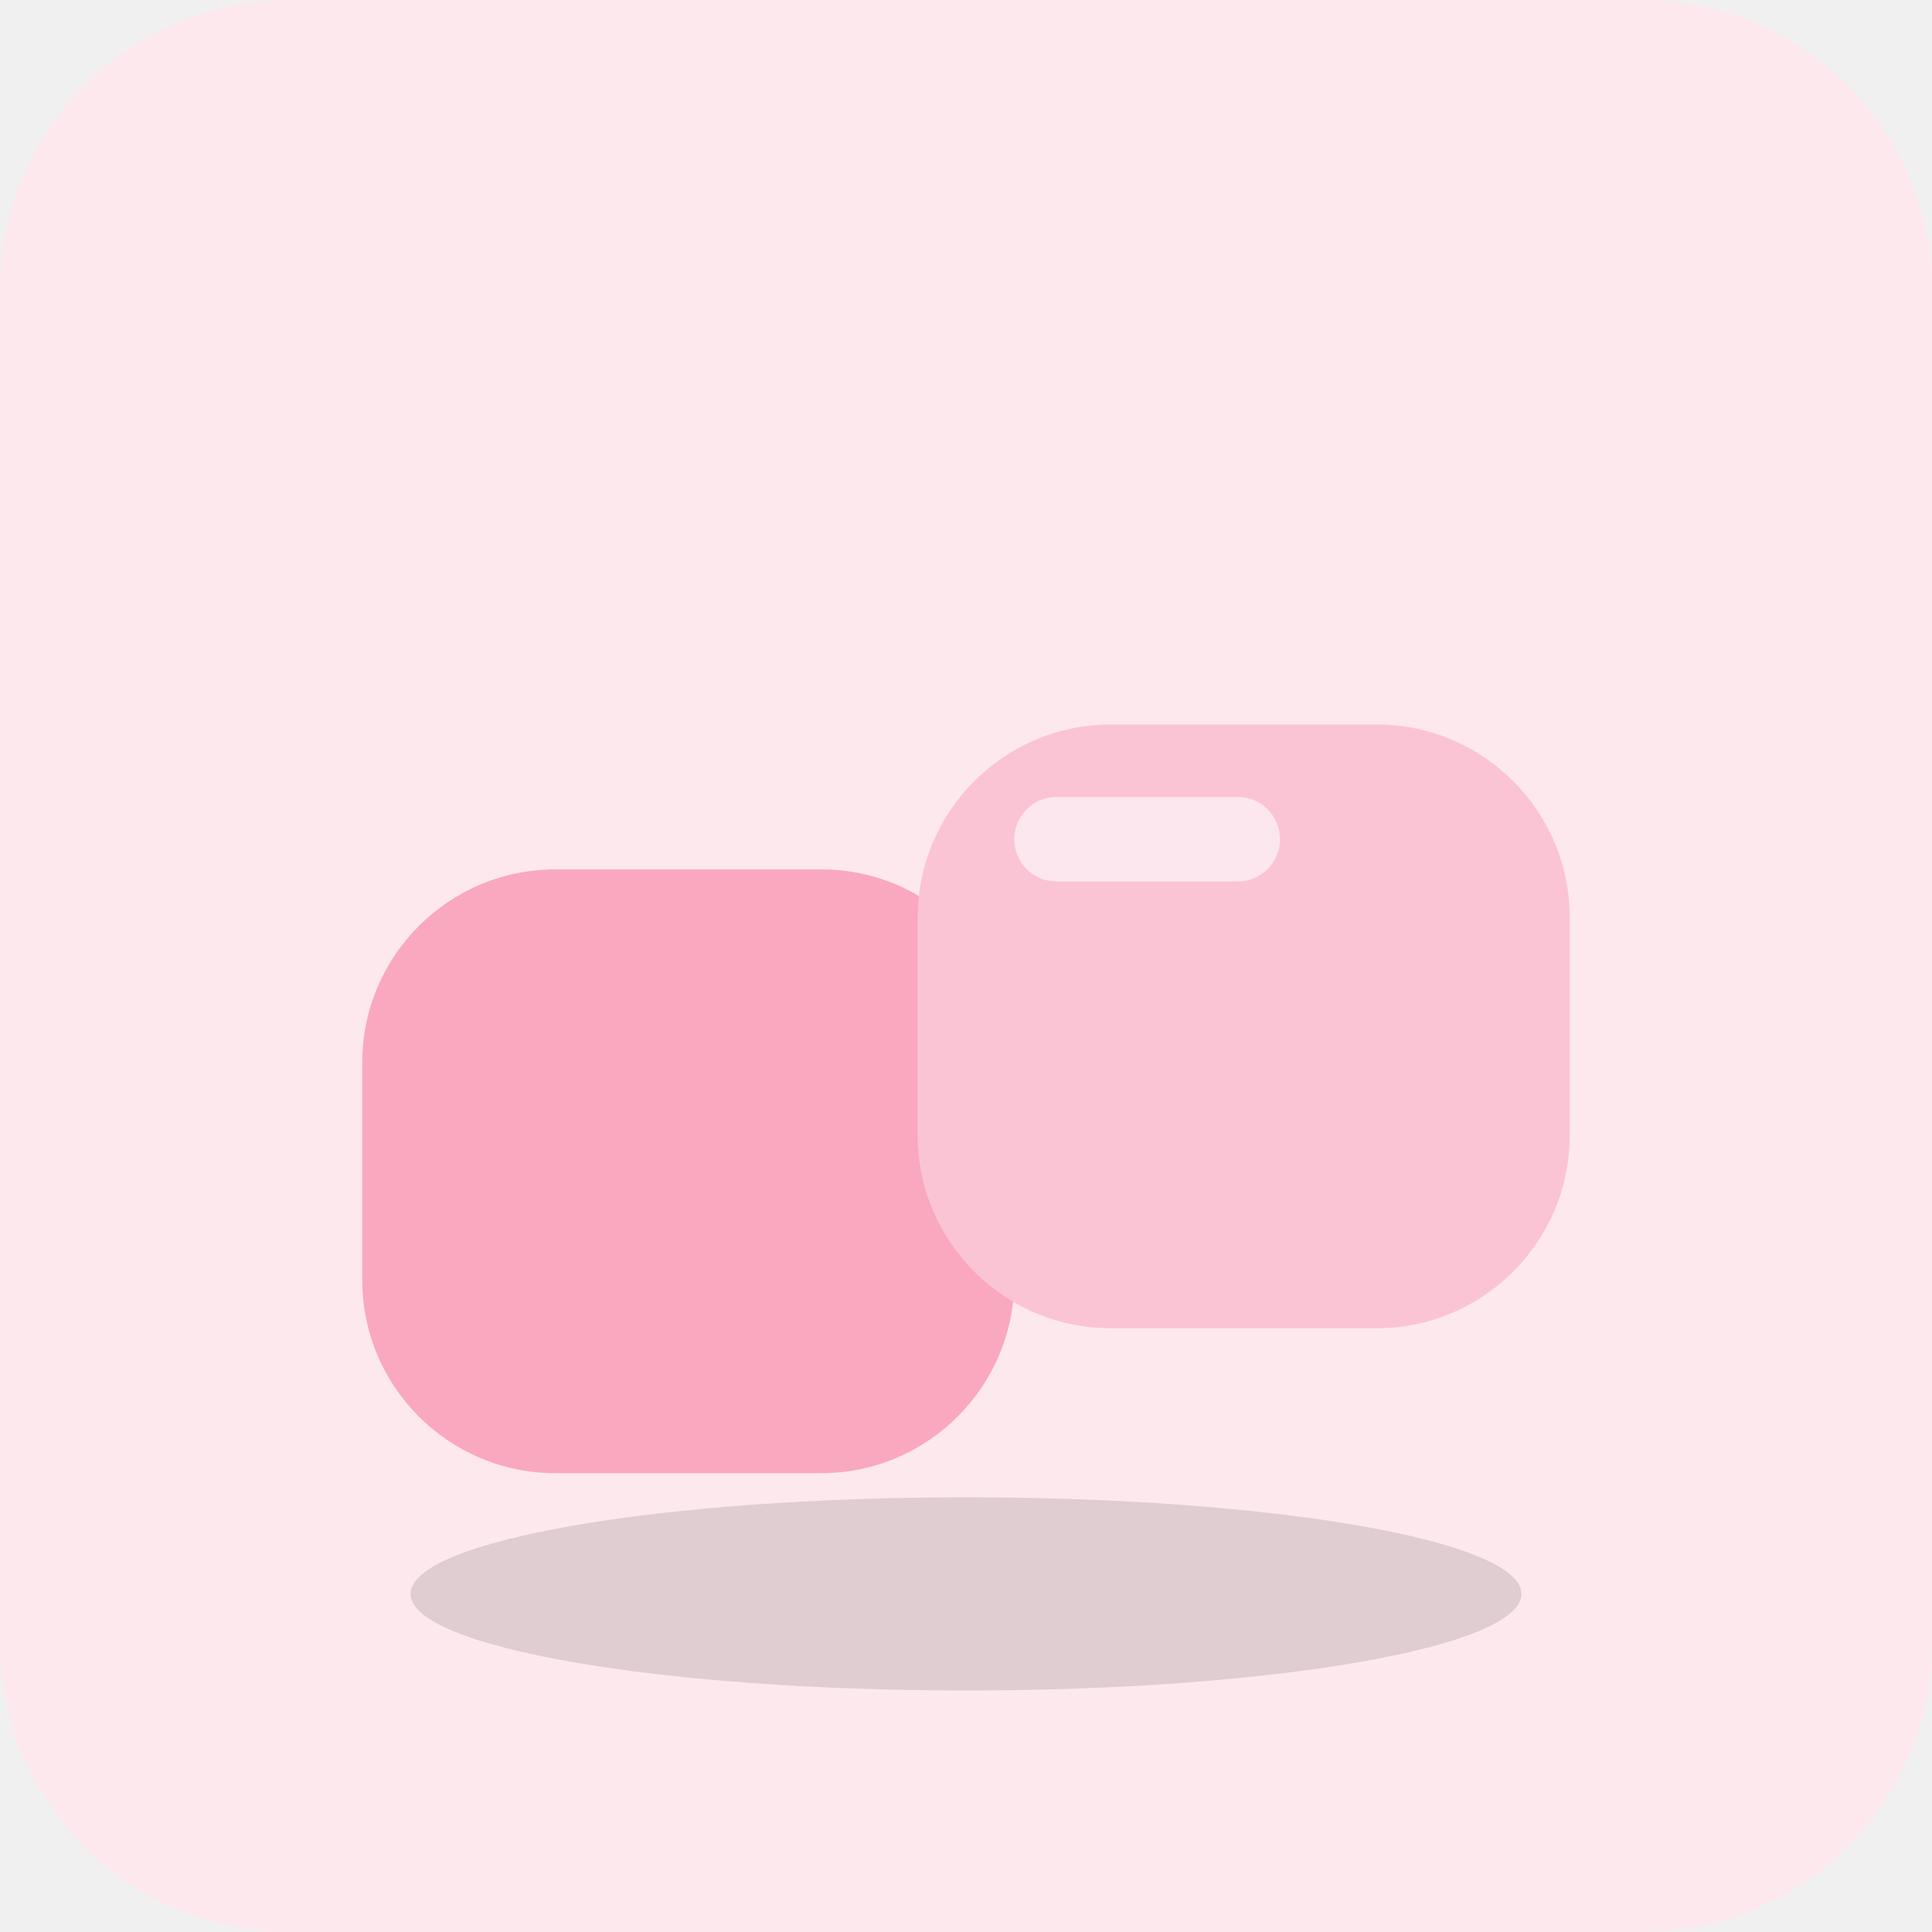
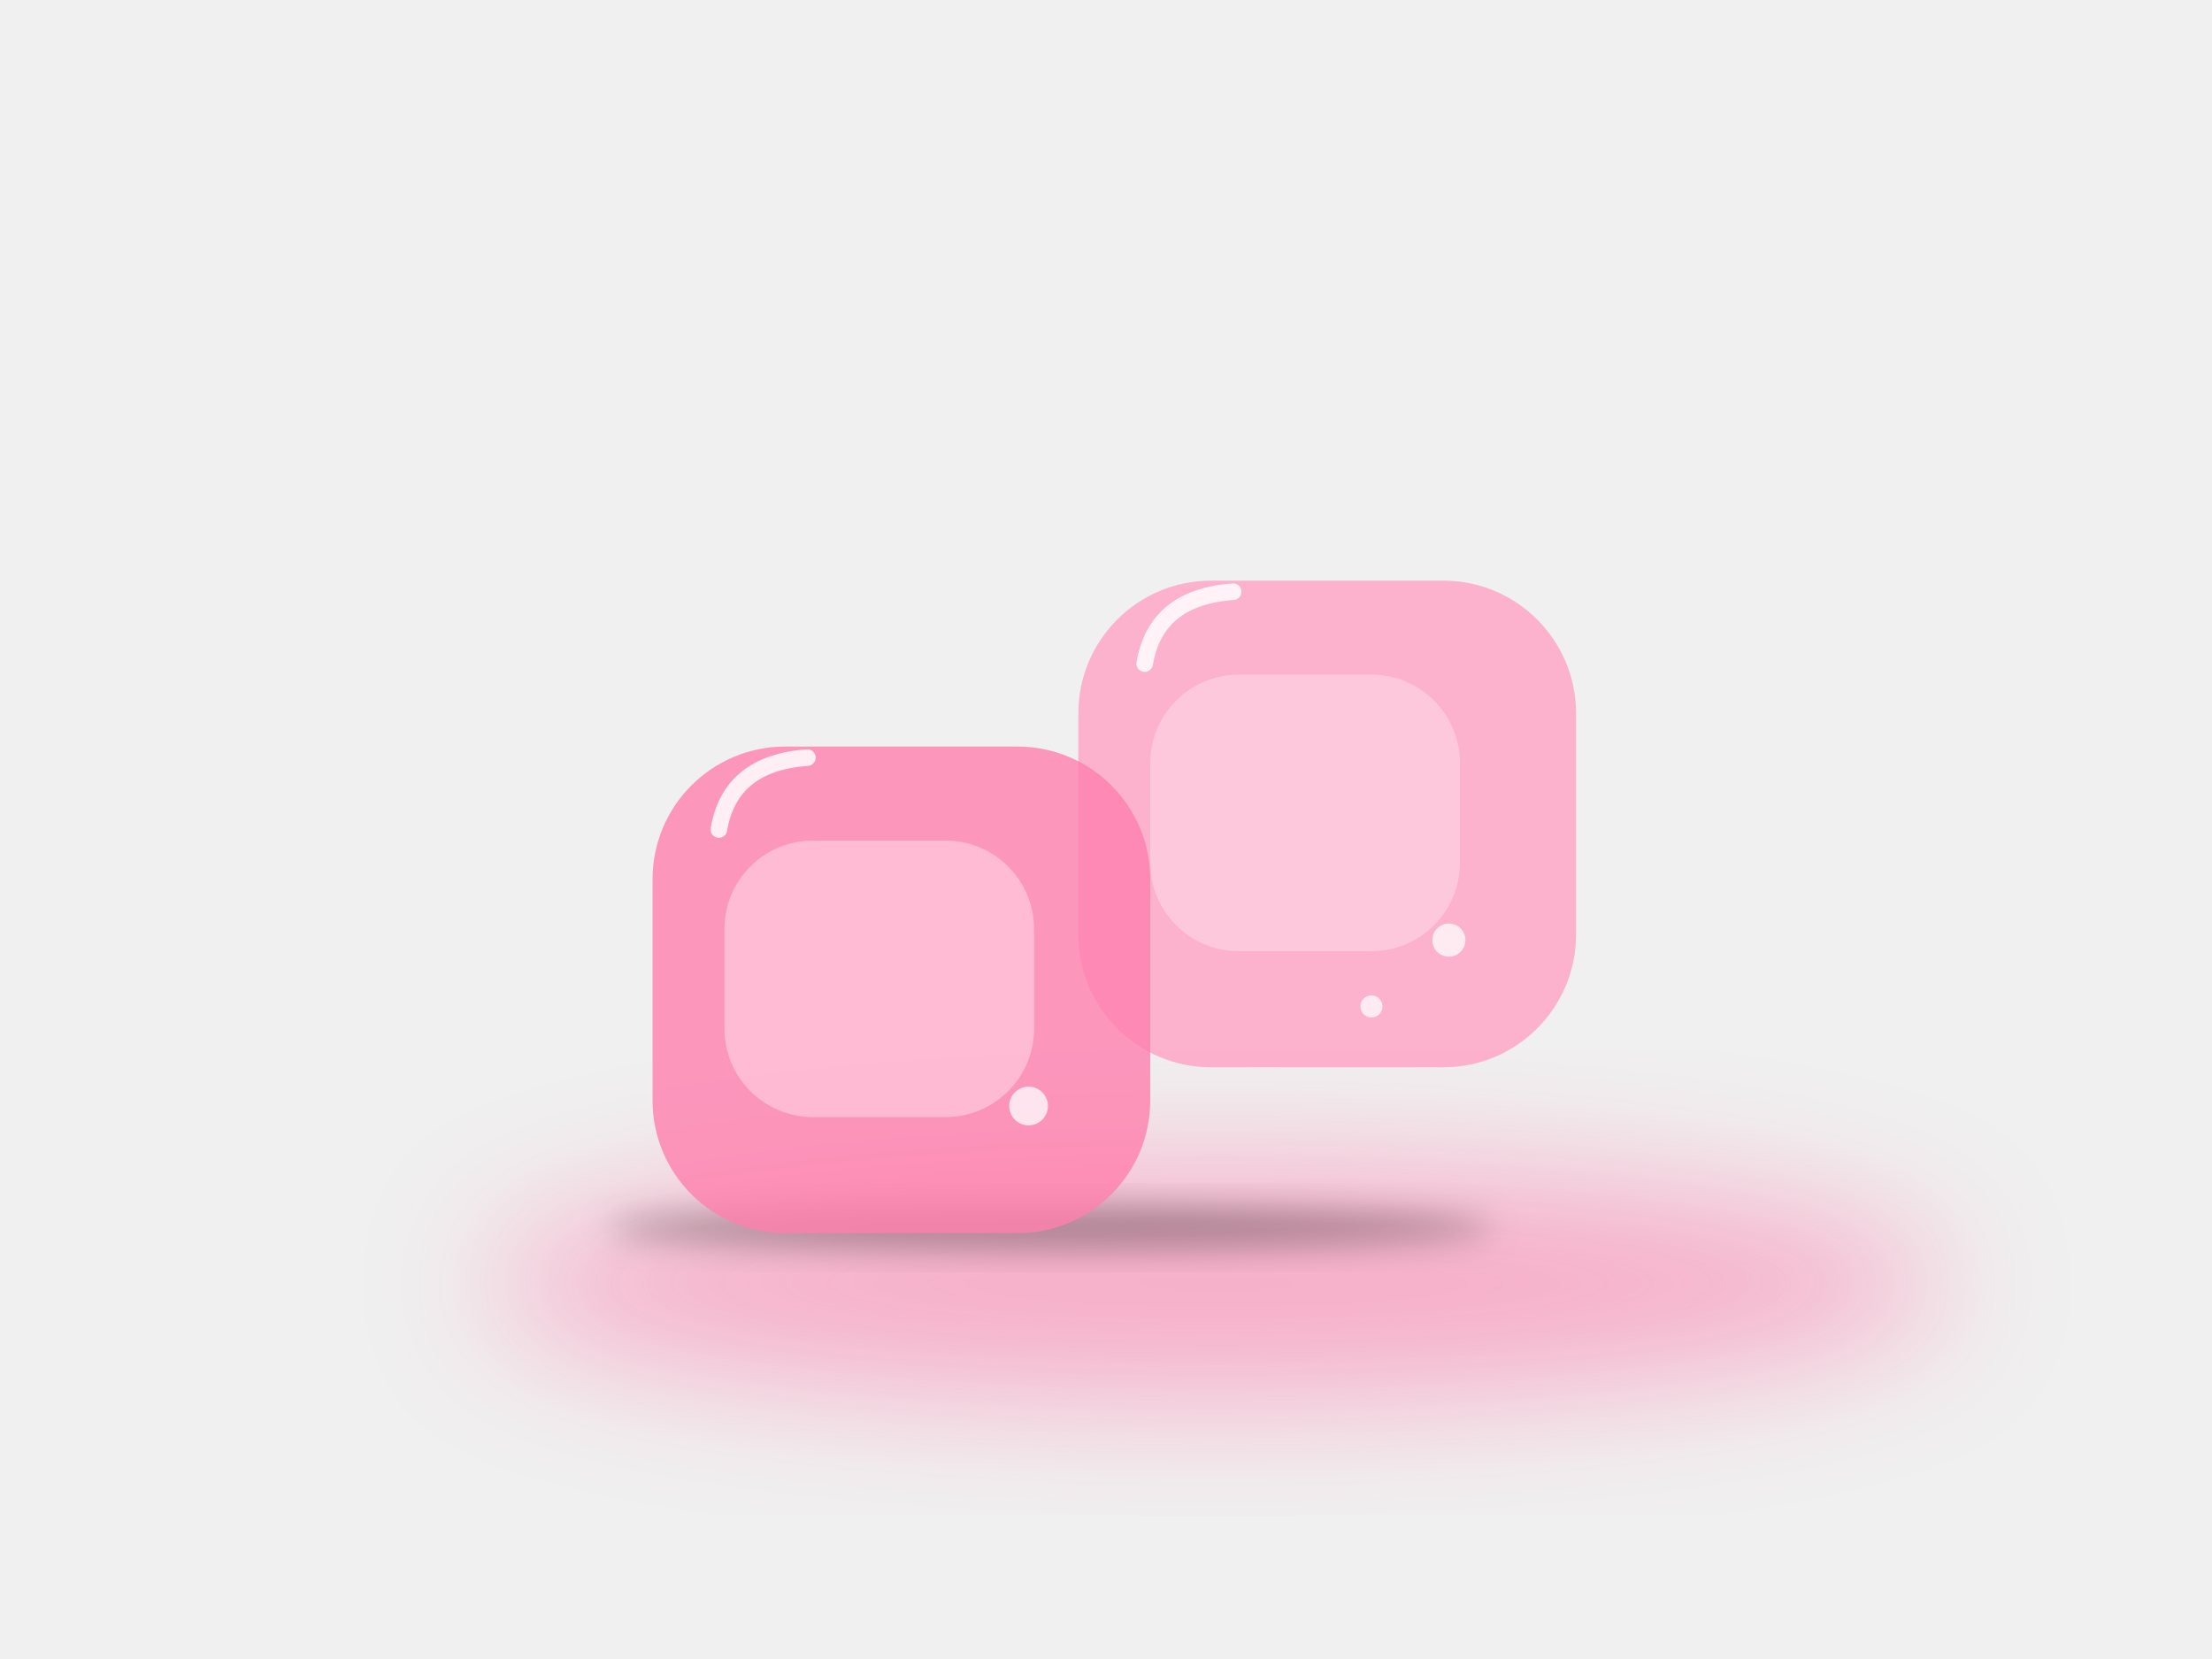
- <svg xmlns="http://www.w3.org/2000/svg" viewBox="0 0 160 160" role="img">
-   <rect width="160" height="160" rx="24" fill="#fde8ee" />
-   <ellipse cx="80" cy="132" rx="46" ry="8" fill="#000" opacity=".12" />
-   <rect x="30" y="72" width="54" height="50" rx="16" fill="#f9a8c0" />
-   <rect x="76" y="60" width="54" height="50" rx="16" fill="#fbc4d4" />
-   <rect x="84" y="66" width="22" height="7" rx="3.5" fill="#fff" opacity=".6" />
+ <svg xmlns="http://www.w3.org/2000/svg" viewBox="0 0 400 300" role="img">
+   <defs>
+     <filter id="g" x="-50%" y="-50%" width="200%" height="200%">
+       <feGaussianBlur stdDeviation="12" />
+     </filter>
+     <filter id="c" x="-50%" y="-50%" width="200%" height="200%">
+       <feGaussianBlur stdDeviation="3" />
+     </filter>
+   </defs>
+   <ellipse cx="220" cy="232" rx="132" ry="21" fill="#FF5C97" opacity=".45" filter="url(#g)" />
+   <ellipse cx="190" cy="222" rx="80" ry="4" fill="#000" opacity=".3" filter="url(#c)" />
+   <rect x="195" y="105" width="90" height="88" rx="24" fill="#FF9FC2" opacity=".78" />
+   <rect x="208" y="122" width="56" height="50" rx="16" fill="#FFE0EC" opacity=".5" />
+   <rect x="118" y="135" width="90" height="88" rx="24" fill="#FF7FAE" opacity=".8" />
+   <rect x="131" y="152" width="56" height="50" rx="16" fill="#FFE0EC" opacity=".5" />
+   <g fill="none" stroke="#fff" stroke-width="3" stroke-linecap="round" opacity=".85">
+     <path d="M130 150 Q132 138 146 137" />
+     <path d="M207 120 Q209 108 223 107" />
+   </g>
+   <g fill="#fff" opacity=".75">
+     <circle cx="186" cy="200" r="3.5" />
+     <circle cx="262" cy="170" r="3" />
+     <circle cx="248" cy="182" r="2" />
+   </g>
</svg>
